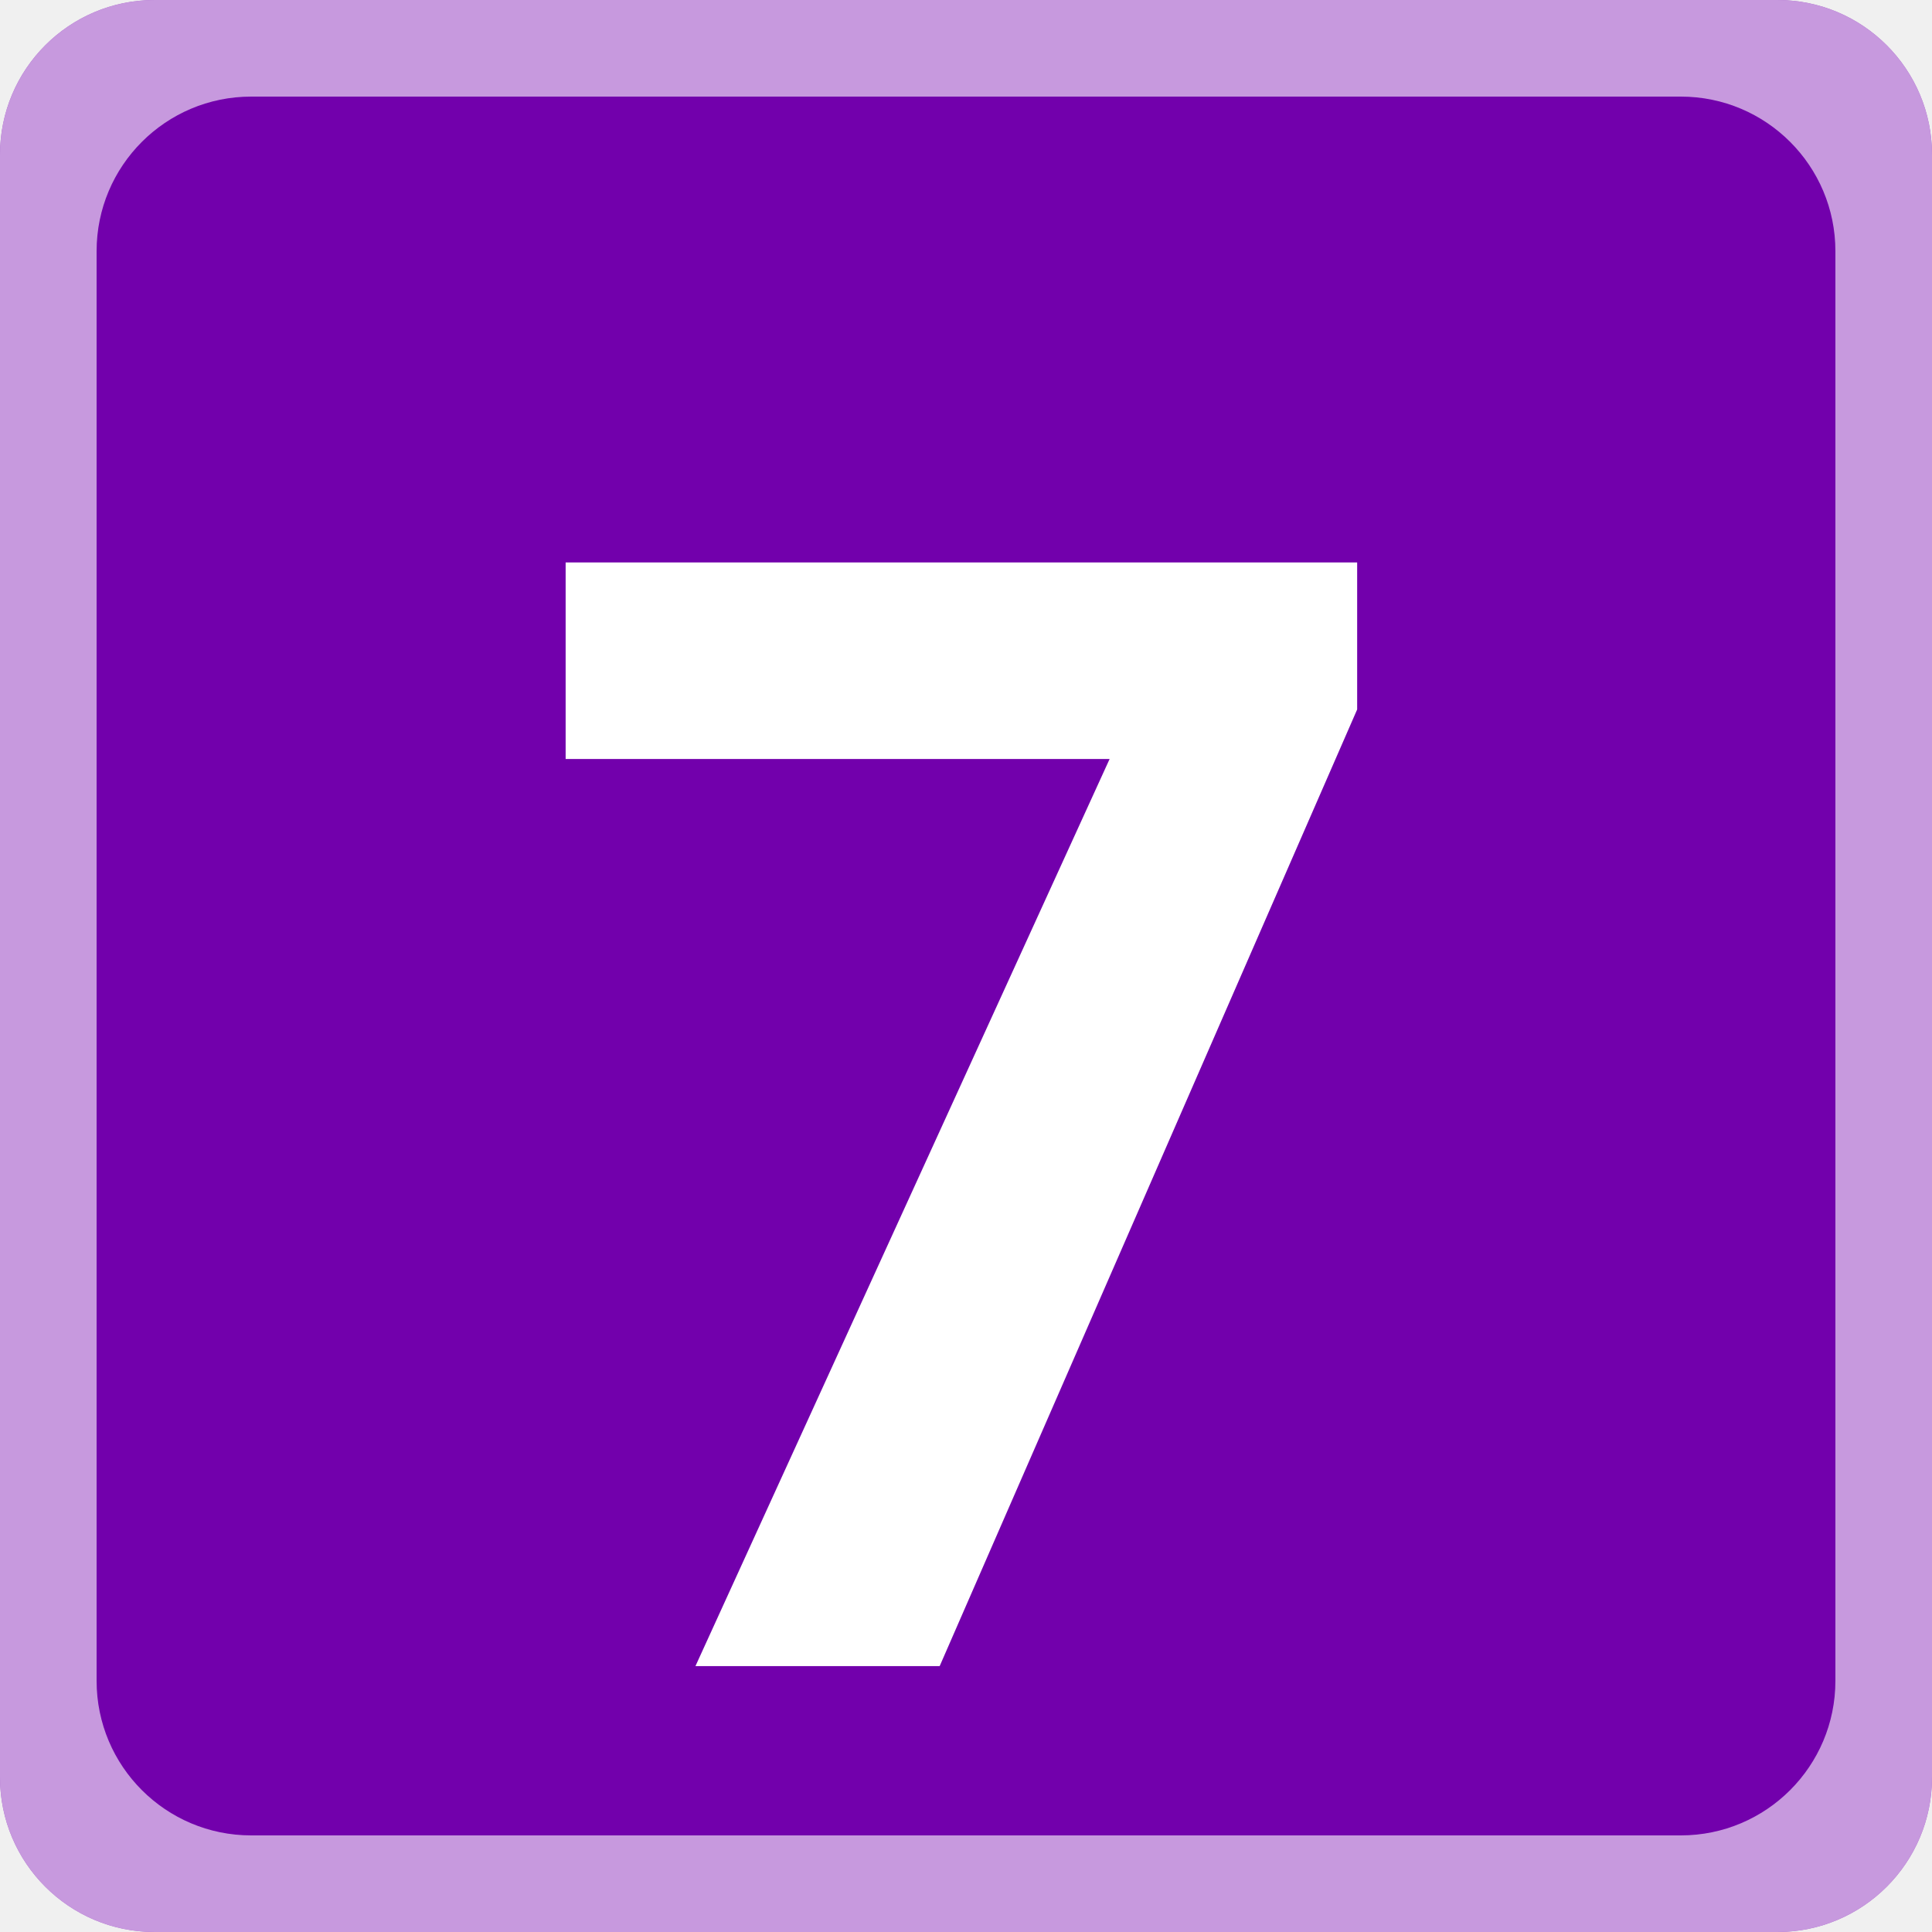
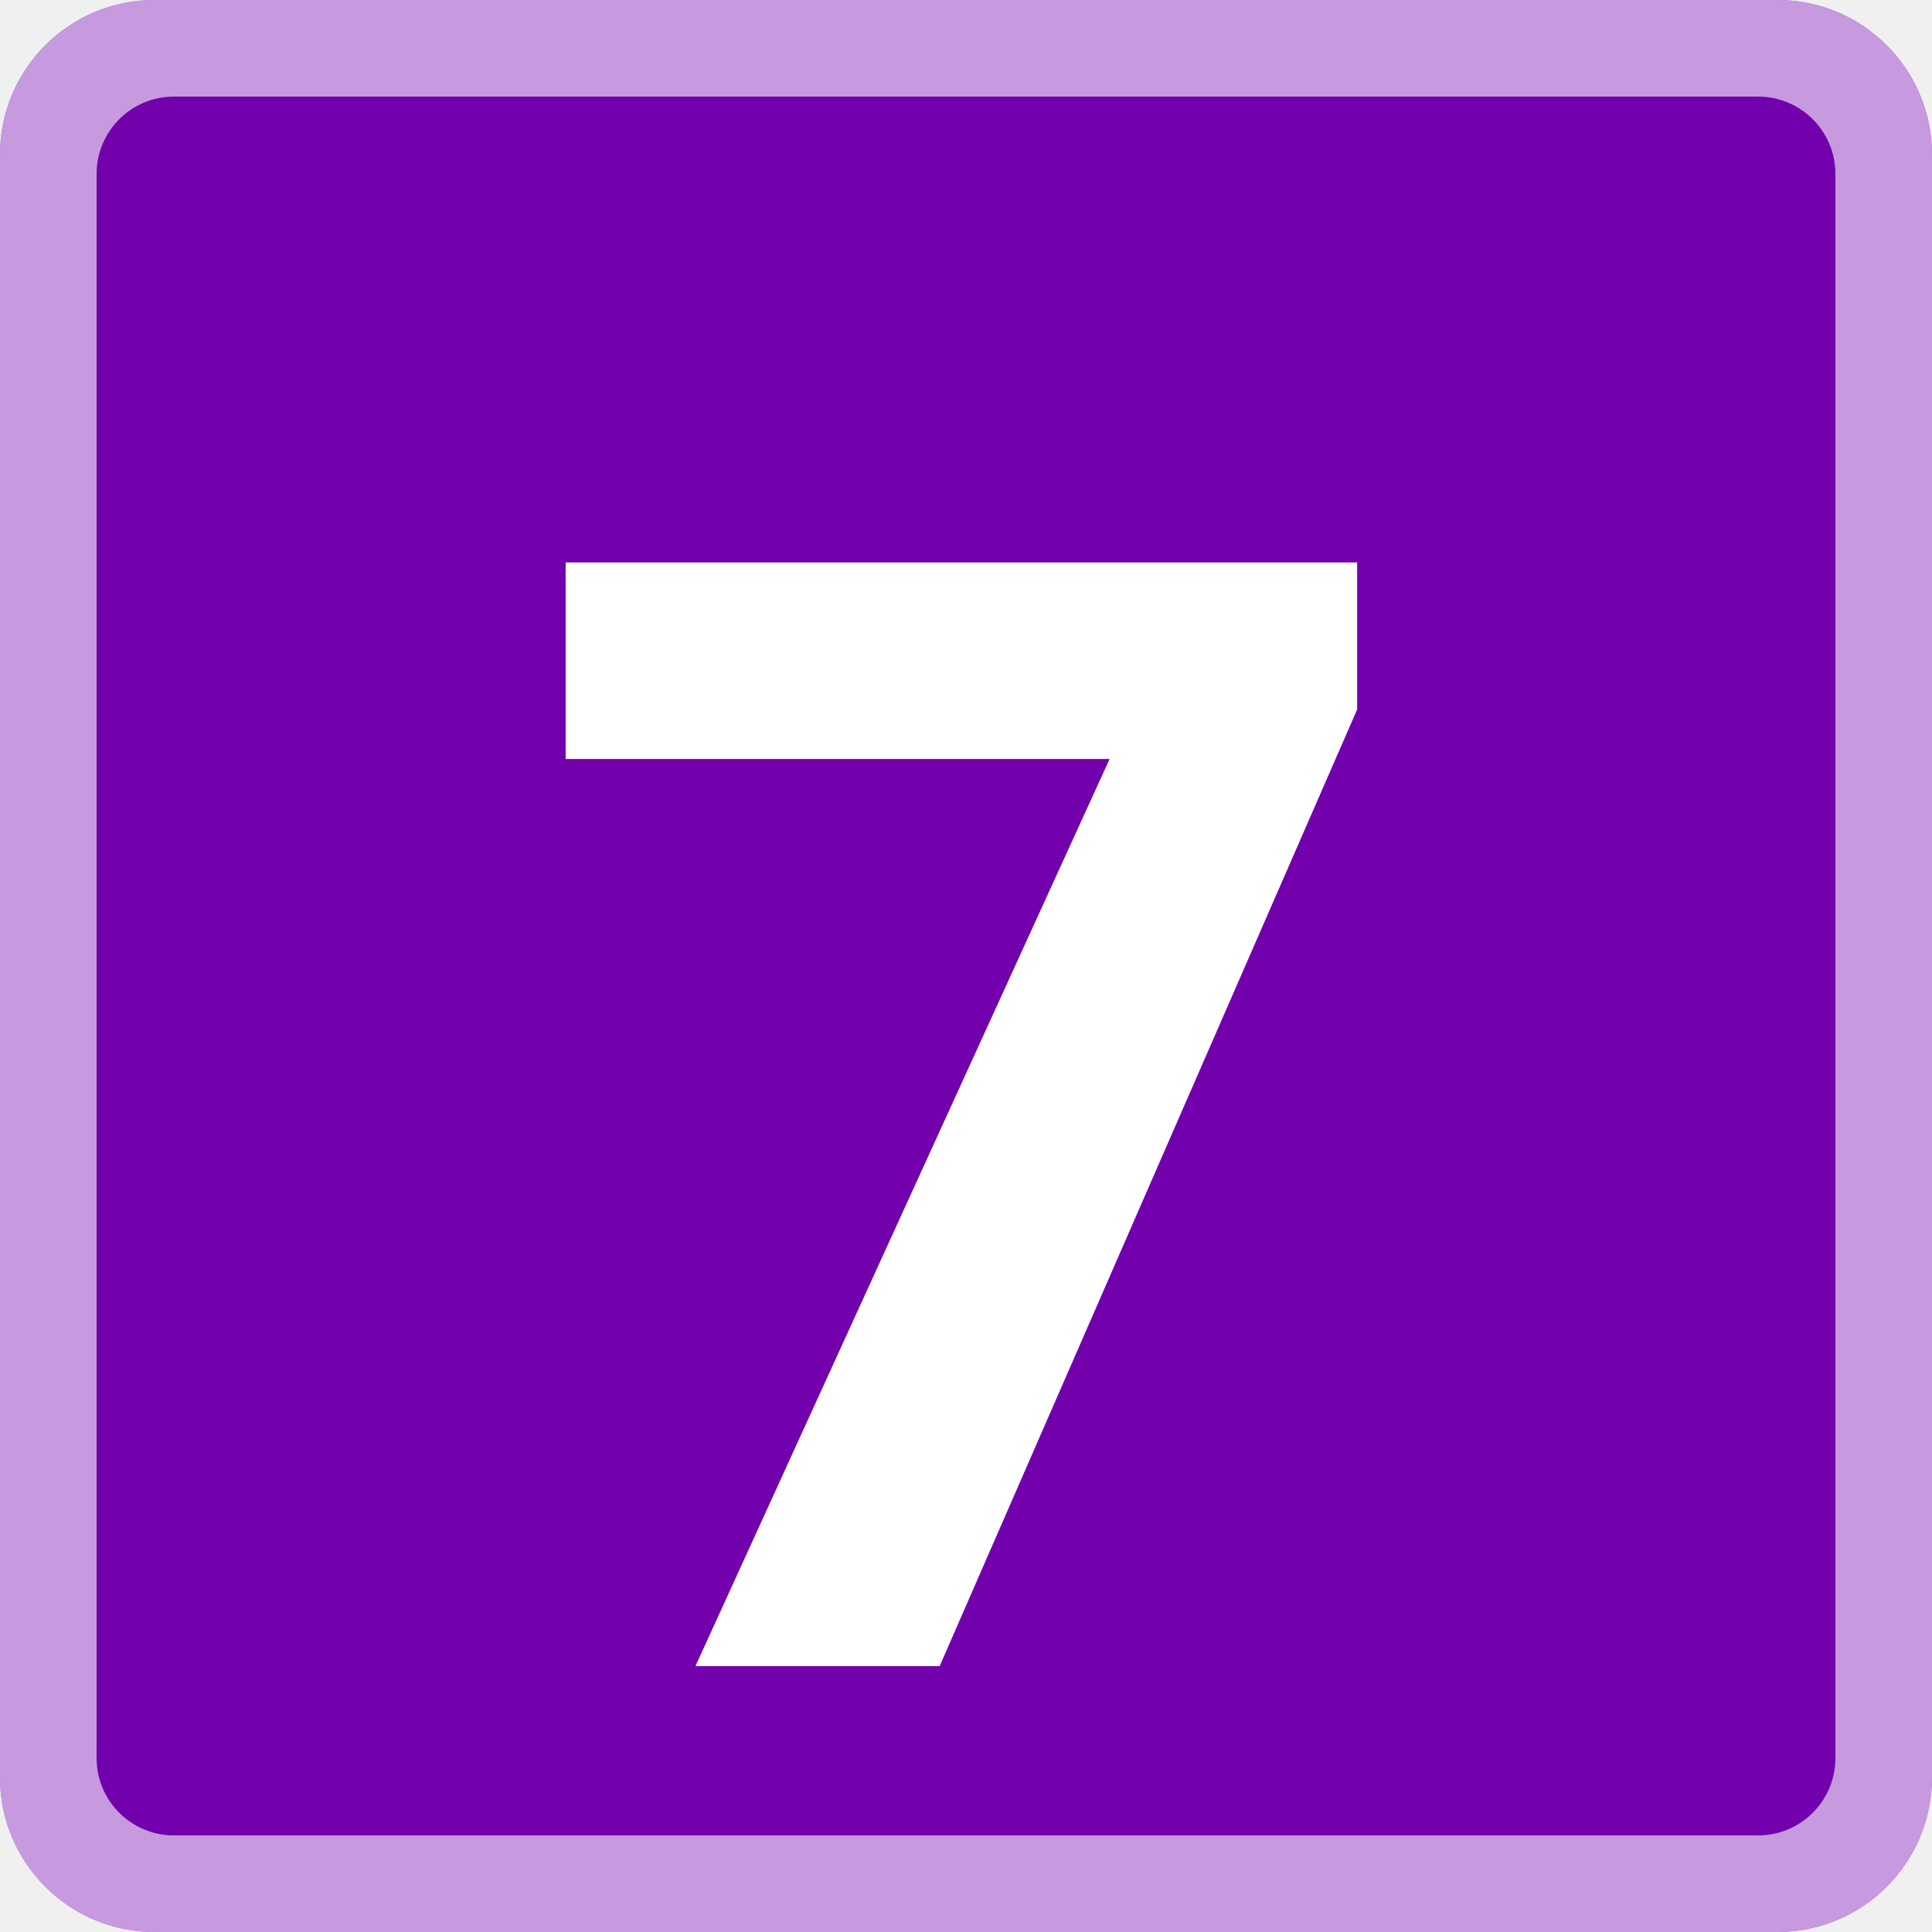
<svg xmlns="http://www.w3.org/2000/svg" viewBox="0 0 100 100" width="80px" height="80px">
  <defs>
    <linearGradient id="intensity-color">
      <stop offset="0%" stop-color="#7200ac" />
    </linearGradient>
  </defs>
  <rect x="0" y="0" width="100" height="100" rx="8" ry="8" fill="url(#intensity-color)" />
  <rect x="0" y="0" width="100" height="100" rx="8" ry="8" fill="#fff9" />
-   <rect x="5" y="5" width="90" height="90" rx="8" ry="8" fill="url(#intensity-color)" />
+   <rect x="5" y="5" width="90" height="90" rx="4" ry="4" fill="url(#intensity-color)" />
  <text x="50%" y="58%" dominant-baseline="middle" text-anchor="middle" font-family="'Reddit Mono'" font-weight="900" font-size="80" fill="#fff">
		7
	</text>
</svg>
